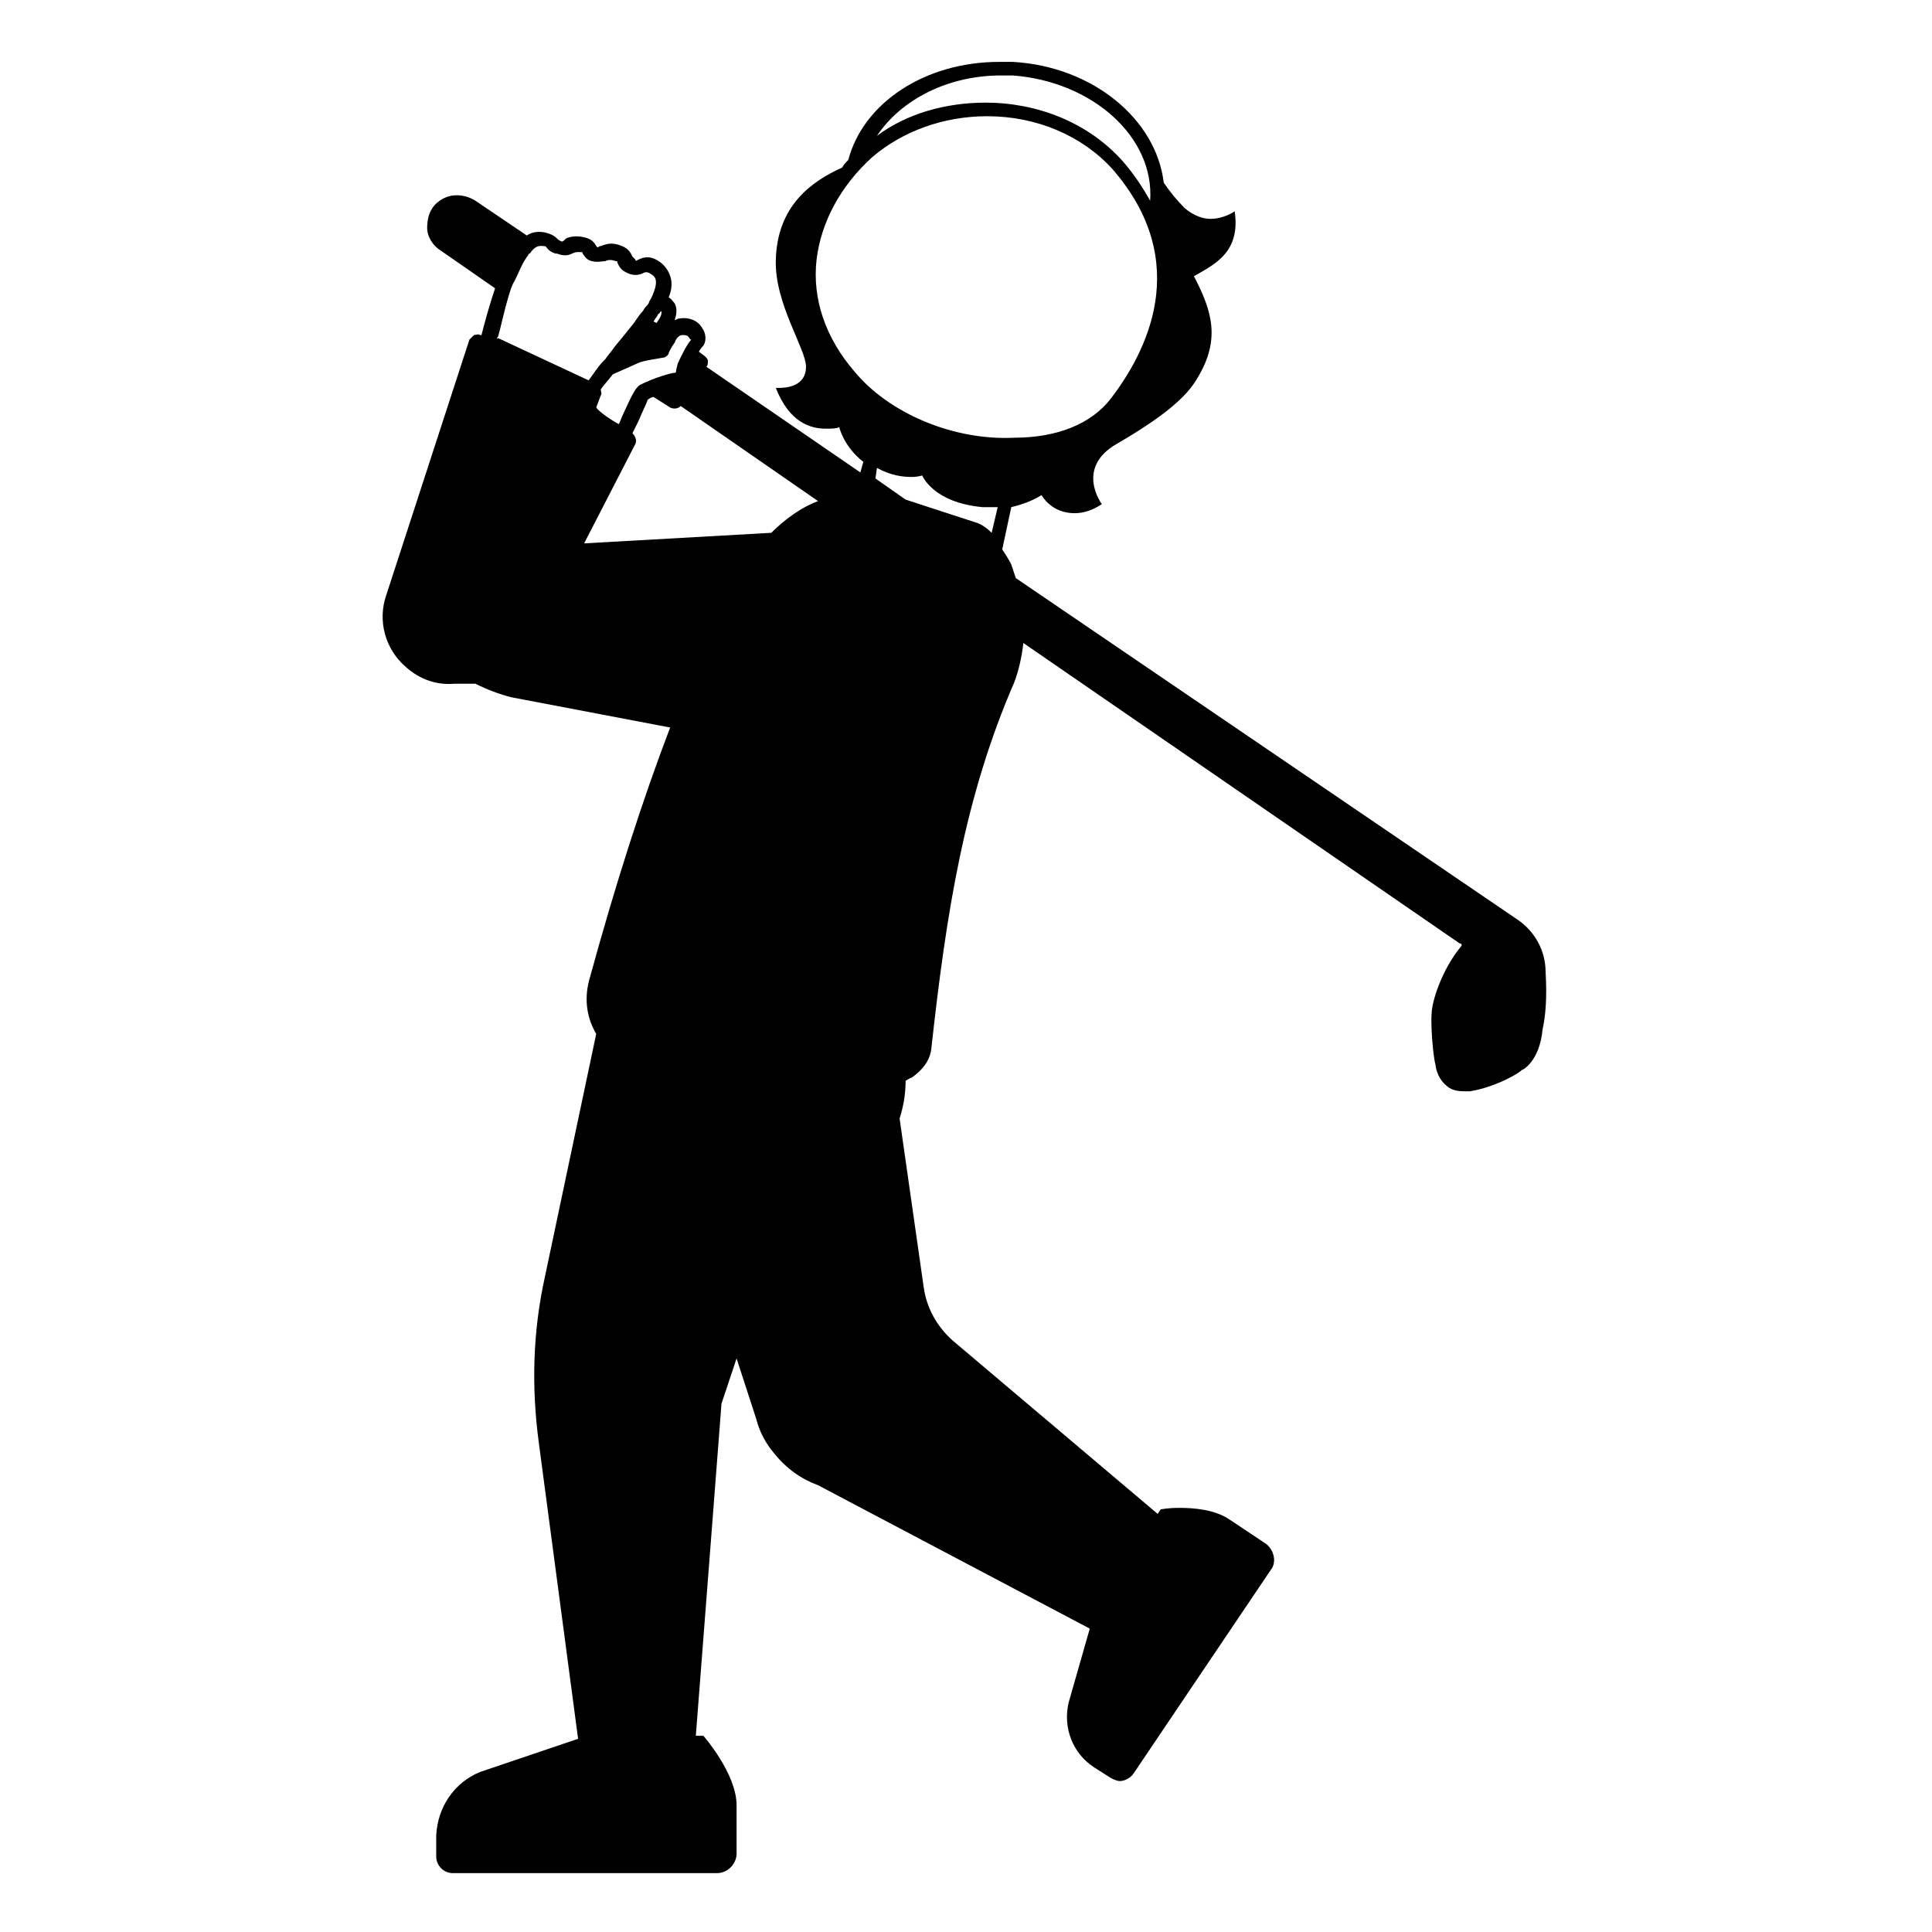
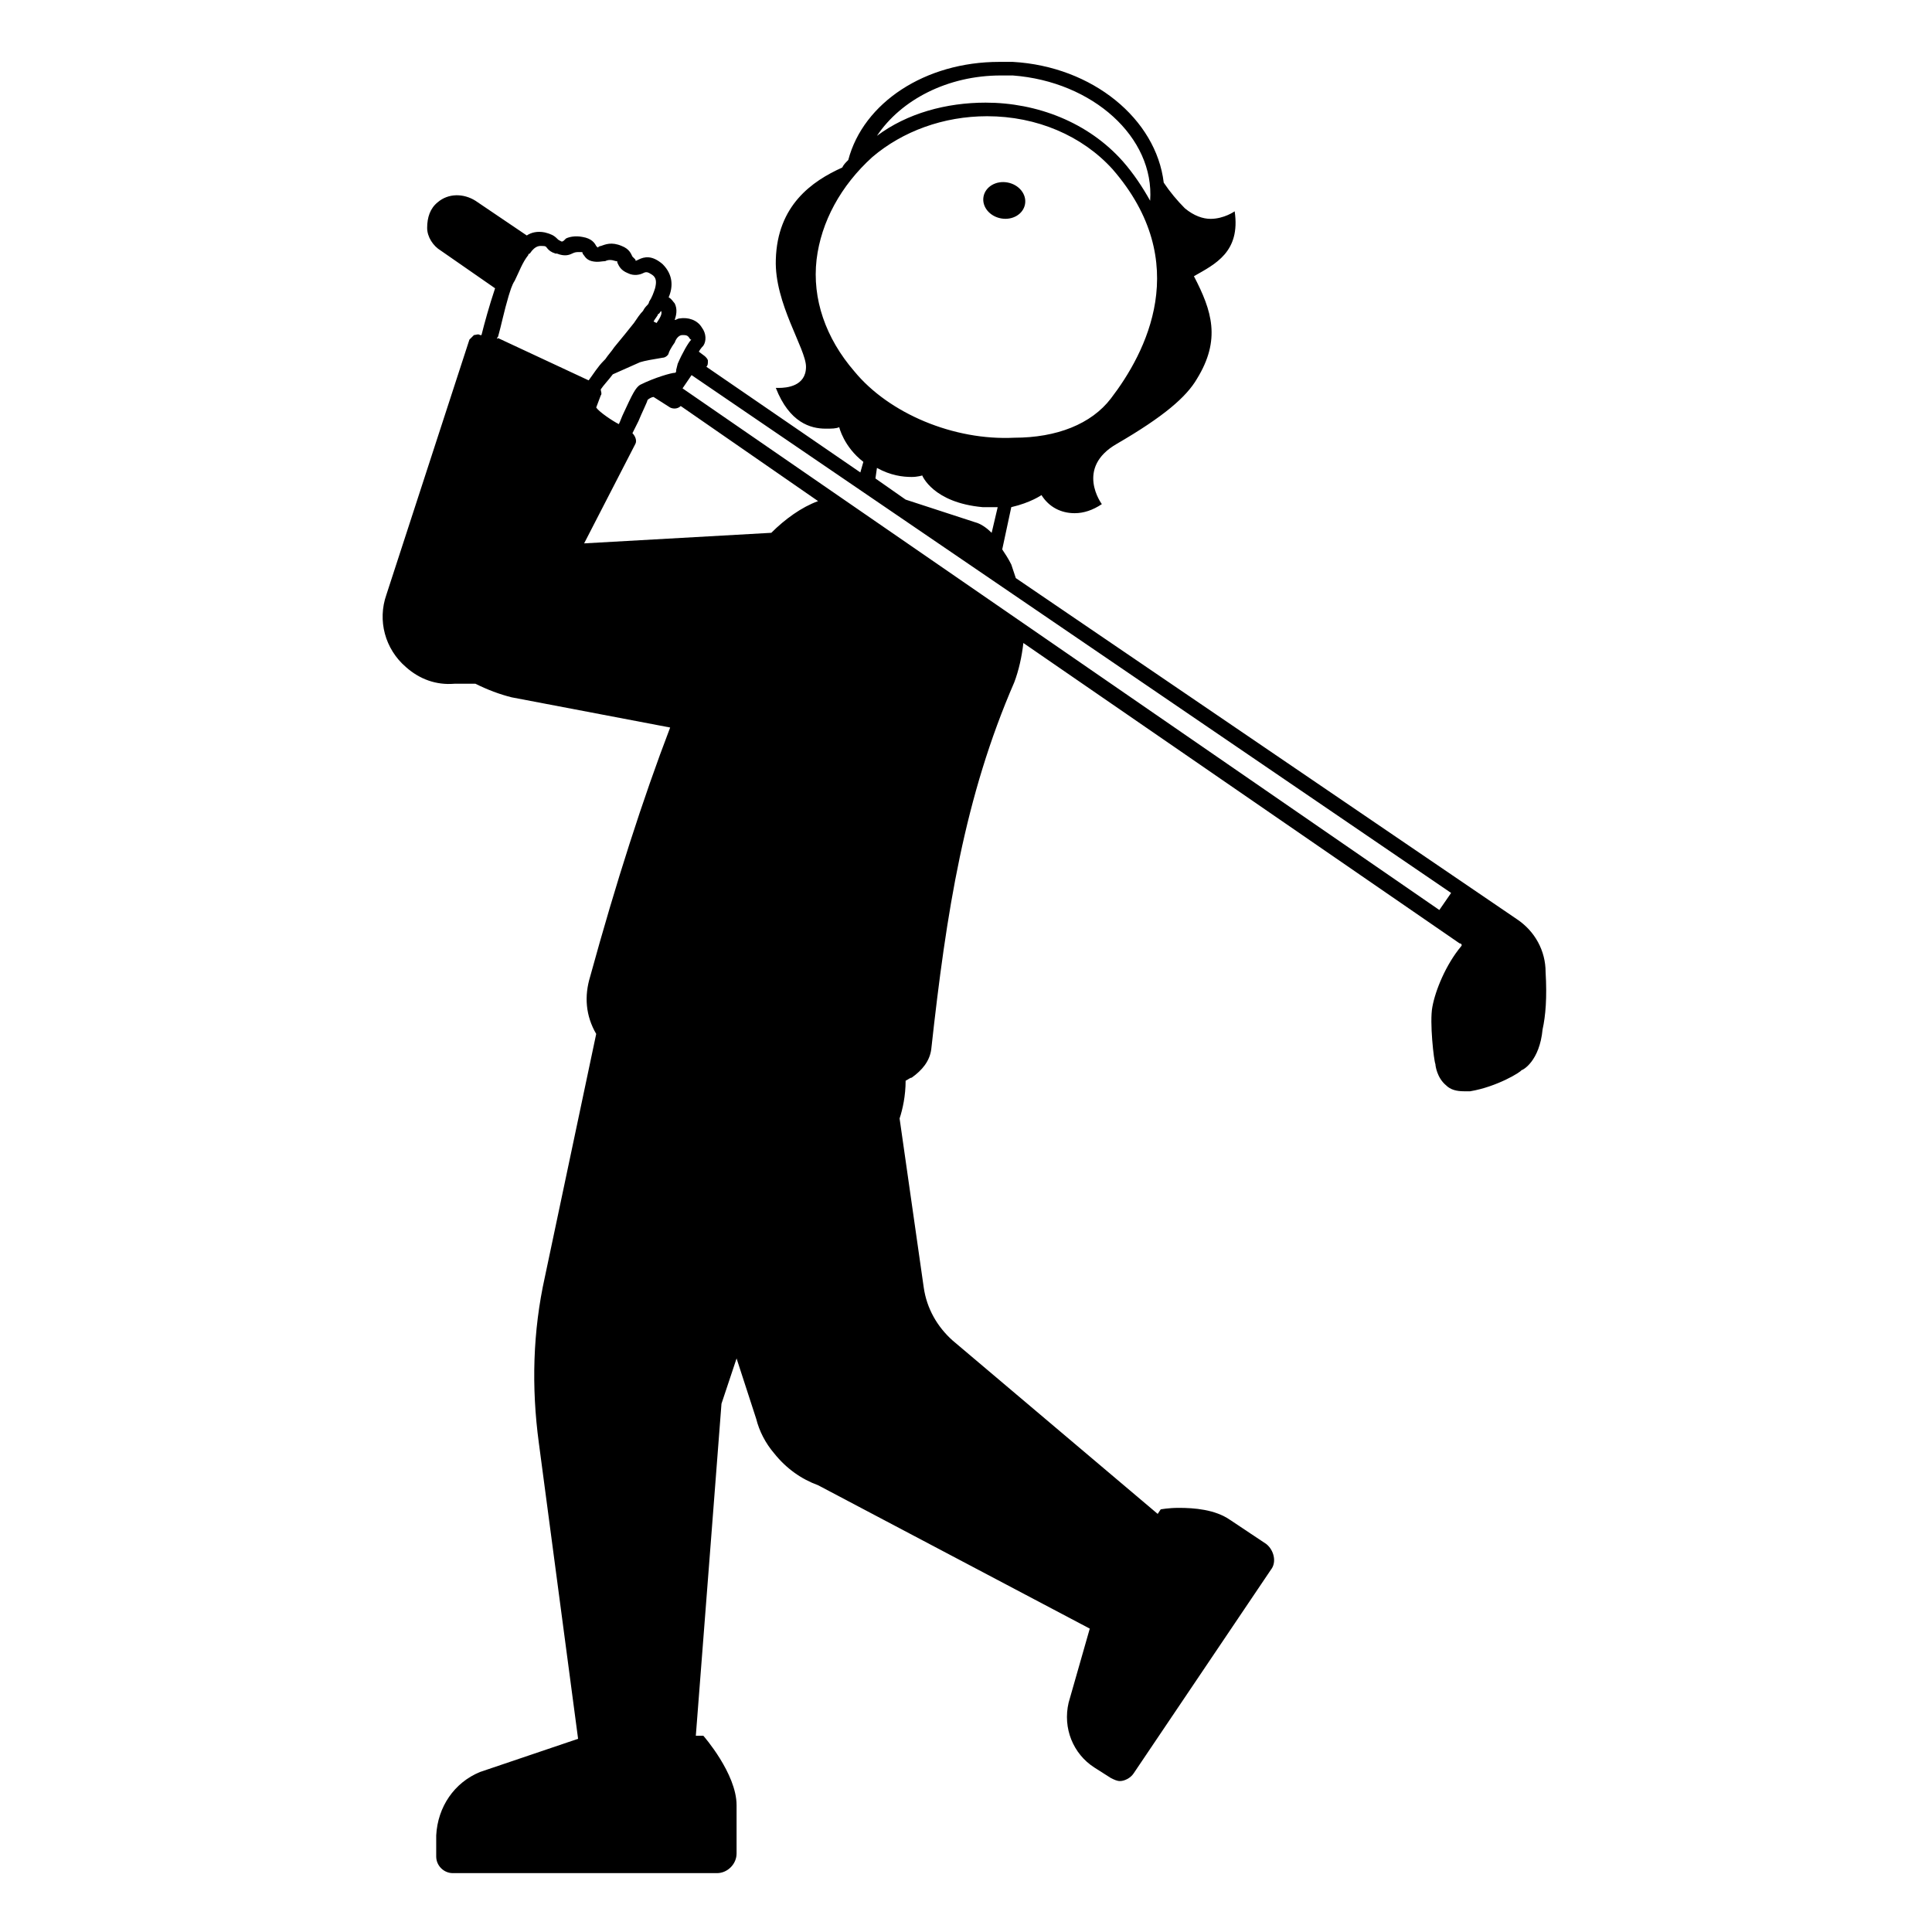
<svg xmlns="http://www.w3.org/2000/svg" viewBox="0 0 128 128">
-   <path d="M102.4,64.4c0-1.4-0.7-2.7-1.9-3.5L67.3,38.3c-0.1-0.3-0.2-0.6-0.3-0.9c-0.2-0.4-0.4-0.7-0.6-1l0.6-2.8 c1.3-0.3,2-0.8,2-0.8c0.5,0.8,1.3,1.2,2.2,1.2c0.6,0,1.2-0.2,1.8-0.6c0,0-1.8-2.4,1-4c3.1-1.8,4.6-3.1,5.3-4.3 c1.6-2.6,1-4.5-0.2-6.8c1.4-0.8,3.1-1.6,2.7-4.3c0,0-0.7,0.5-1.6,0.5c-0.5,0-1.1-0.2-1.7-0.7c-0.5-0.5-1-1.1-1.4-1.7 c-0.5-4.2-4.7-7.7-10-8c-0.3,0-0.6,0-0.9,0c-4.9,0-9,2.7-10,6.5c-0.2,0.2-0.3,0.3-0.4,0.5c-2,0.9-4.3,2.5-4.4,6.1 c-0.1,2.9,2,5.9,2,7.1c0,1.3-1.3,1.4-1.8,1.4c-0.1,0-0.2,0-0.2,0c0.9,2.3,2.3,2.7,3.3,2.7c0.4,0,0.7,0,0.9-0.1c0,0,0.3,1.3,1.6,2.3 L57,31.3l-10.2-7c0.1-0.1,0.1-0.2,0.1-0.4c0-0.1-0.1-0.2-0.2-0.3l-0.4-0.3c0.1-0.2,0.3-0.4,0.3-0.4c0.2-0.3,0.2-0.8-0.1-1.2 c-0.3-0.5-0.9-0.7-1.5-0.6c-0.1,0-0.2,0.1-0.3,0.1c0.1-0.3,0.2-0.7,0-1.1c-0.1-0.1-0.2-0.3-0.4-0.4c0.3-0.7,0.3-1.5-0.4-2.2 c0,0,0,0,0,0c-0.7-0.6-1.2-0.5-1.6-0.3c-0.2,0.1-0.2,0.1-0.2,0c-0.1-0.1-0.1-0.1-0.2-0.2c-0.1-0.2-0.2-0.5-0.7-0.7 c-0.7-0.3-1.1-0.1-1.4,0c-0.1,0-0.2,0.1-0.2,0.1c0,0,0,0-0.1-0.1c-0.1-0.2-0.3-0.5-0.9-0.6c-0.5-0.1-0.9,0-1.1,0.1 C37.3,16,37.3,16,37.2,16c-0.2-0.1-0.2-0.1-0.3-0.2c-0.2-0.2-0.4-0.3-0.8-0.4c-0.5-0.1-0.9,0-1.2,0.2l-3.4-2.3 c-0.8-0.5-1.8-0.5-2.5,0.1c-0.5,0.4-0.7,1-0.7,1.7c0,0.6,0.4,1.2,0.9,1.5l3.6,2.5c-0.4,1.2-0.7,2.3-0.9,3.1l-0.1,0 c-0.1-0.1-0.3,0-0.4,0c-0.1,0.1-0.2,0.2-0.3,0.3l-5.5,16.9c-0.6,1.7-0.1,3.6,1.3,4.8c0.9,0.8,2,1.2,3.2,1.1l1.4,0 c0.8,0.4,1.6,0.7,2.4,0.9l10.5,2c-1.8,4.7-3.6,10.3-5.3,16.5c-0.4,1.3-0.3,2.6,0.4,3.8l-3.4,16.1c-0.8,3.6-0.9,7.3-0.4,11l2.6,19.6 l-6.5,2.2c-1.7,0.7-2.8,2.3-2.9,4.2l0,1.4c0,0.6,0.5,1.1,1.1,1.1l17.5,0c0.7,0,1.3-0.6,1.3-1.3v-3.2c0-2.1-2.2-4.6-2.2-4.6h-0.5 c0.5-6.4,1.7-22,1.7-22l1-3l1.3,4c0.2,0.8,0.6,1.6,1.2,2.3c0.8,1,1.8,1.7,2.9,2.1l18,9.5l-1.4,4.9c-0.4,1.7,0.3,3.4,1.7,4.3l1.1,0.7 c0.2,0.1,0.4,0.2,0.6,0.2c0.3,0,0.7-0.2,0.9-0.5l9.1-13.5c0.4-0.5,0.2-1.3-0.3-1.7l-2.4-1.6c-1-0.7-2.4-0.8-3.4-0.8 c-0.7,0-1.2,0.1-1.2,0.1l-0.2,0.3L63.1,88.8c-1-0.9-1.7-2.1-1.9-3.5l-1.6-11.2c0.2-0.6,0.4-1.5,0.4-2.5c0.2-0.1,0.3-0.2,0.4-0.2 c0.7-0.5,1.2-1.1,1.3-1.9c1-9.1,2.2-16.7,5.5-24.3c0.3-0.8,0.5-1.7,0.6-2.6l28.9,19.9c0.1,0,0.2,0.1,0.1,0.2c-1,1.2-1.7,2.9-1.9,4 c-0.2,1,0.1,3.6,0.2,3.8c0,0.1,0.1,0.9,0.7,1.4c0.3,0.3,0.7,0.4,1.2,0.4c0.1,0,0.3,0,0.4,0c1.8-0.3,3.4-1.3,3.4-1.4 c0.1,0,1.2-0.6,1.4-2.7C102.4,67.3,102.5,66.1,102.4,64.4z M66.3,5c0.3,0,0.5,0,0.8,0c5.3,0.4,9.4,4.1,9.1,8.3 c-0.5-0.9-1.1-1.8-1.8-2.6c-2.3-2.6-5.7-3.9-9.1-3.9c-2.6,0-5.2,0.7-7.2,2.2C59.7,6.6,62.8,5,66.3,5z M56.6,24.6 c-1.9-2.2-2.8-4.8-2.5-7.4c0.3-2.5,1.6-4.9,3.7-6.8c2-1.7,4.7-2.7,7.6-2.7c3.3,0,6.3,1.3,8.3,3.5c5.4,6.2,2.2,12.2-0.1,15.2 c-1.3,1.7-3.6,2.6-6.4,2.6C63.2,29.2,58.9,27.4,56.6,24.6z M58.1,31c0.9,0.5,1.7,0.6,2.3,0.6c0.4,0,0.7-0.1,0.7-0.1s0.7,1.8,4,2.1 c0.2,0,0.5,0,0.7,0c0.1,0,0.2,0,0.3,0l-0.4,1.7c-0.3-0.3-0.7-0.6-1.1-0.7l-4.6-1.5l-2-1.4L58.1,31z M45.2,22.2c0.2,0,0.3,0,0.4,0.1 c0.1,0.1,0.1,0.2,0.2,0.2c-0.2,0.2-0.6,0.9-0.9,1.6l-0.1,0.4c0,0.1,0,0.2-0.1,0.2c-0.2,0-1.3,0.3-2.3,0.8c-0.3,0.2-0.5,0.6-1.1,1.9 c-0.1,0.2-0.2,0.5-0.3,0.7c-0.4-0.2-1.3-0.8-1.5-1.1l0.3-0.8c0.1-0.1,0-0.3,0-0.4c0.2-0.3,0.5-0.6,0.8-1l1.8-0.8 c0.3-0.1,0.9-0.2,1.5-0.3c0.2,0,0.4-0.2,0.4-0.3c0.1-0.3,0.4-0.7,0.4-0.7C44.8,22.4,45,22.2,45.2,22.2z M43.8,20.6 c0.1,0.2-0.1,0.5-0.3,0.8l-0.2-0.1c0.1-0.2,0.3-0.4,0.3-0.5C43.7,20.8,43.7,20.7,43.8,20.6z M33,22.3c0.2-0.7,0.4-1.7,0.7-2.7 c0.1-0.3,0.2-0.7,0.4-1c0.3-0.6,0.5-1.2,0.9-1.7c0-0.1,0.1-0.1,0.1-0.1c0.4-0.6,0.7-0.5,0.9-0.5c0.2,0,0.2,0.1,0.3,0.2 c0.1,0.1,0.2,0.2,0.5,0.3c0,0,0,0,0.1,0c0.5,0.2,0.8,0.1,1,0c0.2-0.1,0.3-0.1,0.5-0.1c0.2,0,0.2,0,0.2,0.1c0.1,0.1,0.2,0.4,0.6,0.5 c0.4,0.1,0.7,0,0.9,0c0.2-0.1,0.4-0.1,0.7,0c0.1,0,0.1,0,0.1,0.1c0.1,0.2,0.2,0.5,0.7,0.7c0.4,0.2,0.8,0.1,1,0 c0.2-0.1,0.3-0.1,0.6,0.1c0.3,0.2,0.3,0.5,0.2,0.9c-0.1,0.3-0.2,0.6-0.4,0.9c0,0.1-0.1,0.2-0.1,0.2c-0.1,0.1-0.2,0.2-0.3,0.4 c-0.2,0.2-0.4,0.5-0.6,0.8c-0.4,0.5-0.8,1-1.3,1.6c-0.2,0.3-0.4,0.5-0.6,0.8c0,0-0.1,0.1-0.1,0.1c-0.4,0.4-0.7,0.9-1,1.3l-6-2.8 C32.9,22.5,32.9,22.4,33,22.3z M51.1,35.3L38.7,36l3.4-6.6c0.1-0.2,0-0.5-0.2-0.7l0,0c0.1-0.2,0.2-0.4,0.4-0.8 c0.2-0.5,0.6-1.3,0.6-1.4c0.1-0.1,0.3-0.2,0.4-0.2l1.1,0.7c0.2,0.1,0.5,0.1,0.7-0.1l9.1,6.3C53.1,33.6,52,34.4,51.1,35.3z" />
+   <path d="M102.4,64.4c0-1.4-0.7-2.7-1.9-3.5L67.3,38.3c-0.1-0.3-0.2-0.6-0.3-0.9c-0.2-0.4-0.4-0.7-0.6-1l0.6-2.8c1.3-0.3,2-0.8,2-0.8 c0.5,0.8,1.3,1.2,2.2,1.2c0.6,0,1.2-0.2,1.8-0.6c0,0-1.8-2.4,1-4c3.1-1.8,4.6-3.1,5.3-4.3c1.6-2.6,1-4.5-0.2-6.8 c1.4-0.8,3.1-1.6,2.7-4.3c0,0-0.7,0.5-1.6,0.5c-0.5,0-1.1-0.2-1.7-0.7c-0.5-0.5-1-1.1-1.4-1.7c-0.5-4.2-4.7-7.7-10-8 c-0.3,0-0.6,0-0.9,0c-4.9,0-9,2.7-10,6.5c-0.2,0.2-0.3,0.3-0.4,0.5c-2,0.9-4.3,2.5-4.4,6.1c-0.1,2.9,2,5.9,2,7.1 c0,1.3-1.3,1.4-1.8,1.4c-0.1,0-0.2,0-0.2,0c0.9,2.3,2.3,2.7,3.3,2.7c0.4,0,0.7,0,0.9-0.1c0,0,0.3,1.3,1.6,2.3L57,31.3l-10.2-7 c0.1-0.1,0.1-0.2,0.1-0.4c0-0.1-0.1-0.2-0.2-0.3l-0.4-0.3c0.1-0.2,0.3-0.4,0.3-0.4c0.2-0.3,0.2-0.8-0.1-1.2 c-0.3-0.5-0.9-0.7-1.5-0.6c-0.1,0-0.2,0.1-0.3,0.1c0.1-0.3,0.2-0.7,0-1.1c-0.1-0.1-0.2-0.3-0.4-0.4c0.3-0.7,0.3-1.5-0.4-2.2l0,0 c-0.7-0.6-1.2-0.5-1.6-0.3c-0.2,0.1-0.2,0.1-0.2,0C42,17.1,42,17.1,41.9,17c-0.1-0.2-0.2-0.5-0.7-0.7c-0.7-0.3-1.1-0.1-1.4,0 c-0.1,0-0.2,0.1-0.2,0.1s0,0-0.1-0.1c-0.1-0.2-0.3-0.5-0.9-0.6c-0.5-0.1-0.9,0-1.1,0.1C37.3,16,37.3,16,37.2,16 c-0.2-0.1-0.2-0.1-0.3-0.2c-0.2-0.2-0.4-0.3-0.8-0.4c-0.5-0.1-0.9,0-1.2,0.2l-3.4-2.3c-0.8-0.5-1.8-0.5-2.5,0.1 c-0.5,0.4-0.7,1-0.7,1.7c0,0.6,0.4,1.2,0.9,1.5l3.6,2.5c-0.4,1.2-0.7,2.3-0.9,3.1h-0.1c-0.1-0.1-0.3,0-0.4,0 c-0.1,0.1-0.2,0.2-0.3,0.3l-5.5,16.9c-0.6,1.7-0.1,3.6,1.3,4.8c0.9,0.8,2,1.2,3.2,1.1h1.4c0.8,0.4,1.6,0.7,2.4,0.9l10.5,2 c-1.8,4.7-3.6,10.3-5.3,16.5c-0.4,1.3-0.3,2.6,0.4,3.8l-3.4,16.1c-0.8,3.6-0.9,7.3-0.4,11l2.6,19.6l-6.5,2.2 c-1.7,0.7-2.8,2.3-2.9,4.2v1.4c0,0.6,0.5,1.1,1.1,1.1h17.5c0.7,0,1.3-0.6,1.3-1.3v-3.2c0-2.1-2.2-4.6-2.2-4.6h-0.5 c0.5-6.4,1.7-22,1.7-22l1-3l1.3,4c0.2,0.8,0.6,1.6,1.2,2.3c0.8,1,1.8,1.7,2.9,2.1l18,9.5l-1.4,4.9c-0.4,1.7,0.3,3.4,1.7,4.3l1.1,0.7 c0.2,0.1,0.4,0.2,0.6,0.2c0.3,0,0.7-0.2,0.9-0.5l9.1-13.5c0.4-0.5,0.2-1.3-0.3-1.7l-2.4-1.6c-1-0.7-2.4-0.8-3.4-0.8 c-0.7,0-1.2,0.1-1.2,0.1l-0.2,0.3L63.1,88.8c-1-0.9-1.7-2.1-1.9-3.5l-1.6-11.2c0.2-0.6,0.4-1.5,0.4-2.5c0.2-0.1,0.3-0.2,0.4-0.2 c0.7-0.5,1.2-1.1,1.3-1.9c1-9.1,2.2-16.7,5.5-24.3c0.3-0.8,0.5-1.7,0.6-2.6l28.9,19.9c0.1,0,0.2,0.1,0.1,0.2c-1,1.2-1.7,2.9-1.9,4 c-0.2,1,0.1,3.6,0.2,3.8c0,0.1,0.1,0.9,0.7,1.4c0.3,0.3,0.7,0.4,1.2,0.4c0.1,0,0.3,0,0.4,0c1.8-0.3,3.4-1.3,3.4-1.4 c0.1,0,1.2-0.6,1.4-2.7C102.4,67.3,102.5,66.1,102.4,64.4z M66.3,5c0.3,0,0.5,0,0.8,0c5.3,0.4,9.4,4.1,9.1,8.3 c-0.5-0.9-1.1-1.8-1.8-2.6c-2.3-2.6-5.7-3.9-9.1-3.9c-2.6,0-5.2,0.7-7.2,2.2C59.7,6.6,62.8,5,66.3,5z M56.6,24.6 c-1.9-2.2-2.8-4.8-2.5-7.4c0.3-2.5,1.6-4.9,3.7-6.8c2-1.7,4.7-2.7,7.6-2.7c3.3,0,6.3,1.3,8.3,3.5c5.4,6.2,2.2,12.2-0.1,15.2 C72.3,28.1,70,29,67.2,29C63.2,29.2,58.9,27.4,56.6,24.6z M58.1,31c0.9,0.5,1.7,0.6,2.3,0.6c0.4,0,0.7-0.1,0.7-0.1s0.7,1.8,4,2.1 c0.2,0,0.5,0,0.7,0c0.1,0,0.2,0,0.3,0l-0.4,1.7c-0.3-0.3-0.7-0.6-1.1-0.7L60,33.1l-2-1.4L58.1,31z M45.2,22.2c0.2,0,0.3,0,0.4,0.1 c0.1,0.1,0.1,0.2,0.2,0.2c-0.2,0.2-0.6,0.9-0.9,1.6l-0.1,0.4c0,0.1,0,0.2-0.1,0.2c-0.2,0-1.3,0.3-2.3,0.8c-0.3,0.2-0.5,0.6-1.1,1.9 c-0.1,0.2-0.2,0.5-0.3,0.7c-0.4-0.2-1.3-0.8-1.5-1.1l0.3-0.8c0.1-0.1,0-0.3,0-0.4c0.2-0.3,0.5-0.6,0.8-1l1.8-0.8 c0.3-0.1,0.9-0.2,1.5-0.3c0.2,0,0.4-0.2,0.4-0.3c0.1-0.3,0.4-0.7,0.4-0.7C44.8,22.4,45,22.2,45.2,22.2z M43.8,20.6 c0.1,0.2-0.1,0.5-0.3,0.8l-0.2-0.1c0.1-0.2,0.3-0.4,0.3-0.5C43.7,20.8,43.7,20.7,43.8,20.6z M33,22.3c0.2-0.7,0.4-1.7,0.7-2.7 c0.1-0.3,0.2-0.7,0.4-1c0.3-0.6,0.5-1.2,0.9-1.7c0-0.1,0.1-0.1,0.1-0.1c0.4-0.6,0.7-0.5,0.9-0.5s0.2,0.1,0.3,0.2s0.2,0.2,0.5,0.3 c0,0,0,0,0.1,0c0.5,0.2,0.8,0.1,1,0s0.3-0.1,0.5-0.1s0.2,0,0.2,0.1c0.1,0.1,0.2,0.4,0.6,0.5c0.4,0.1,0.7,0,0.9,0 c0.2-0.1,0.4-0.1,0.7,0c0.1,0,0.1,0,0.1,0.1c0.1,0.2,0.2,0.5,0.7,0.7c0.4,0.2,0.8,0.1,1,0s0.3-0.1,0.6,0.1s0.3,0.5,0.2,0.9 c-0.1,0.3-0.2,0.6-0.4,0.9c0,0.1-0.1,0.2-0.1,0.2c-0.1,0.1-0.2,0.2-0.3,0.4c-0.2,0.2-0.4,0.5-0.6,0.8c-0.4,0.5-0.8,1-1.3,1.6 c-0.2,0.3-0.4,0.5-0.6,0.8L40,23.9c-0.4,0.4-0.7,0.9-1,1.3l-6-2.8C32.9,22.5,32.9,22.4,33,22.3z M51.1,35.3L38.7,36l3.4-6.6 c0.1-0.2,0-0.5-0.2-0.7l0,0c0.1-0.2,0.2-0.4,0.4-0.8c0.2-0.5,0.6-1.3,0.6-1.4c0.1-0.1,0.3-0.2,0.4-0.2l1.1,0.7 c0.2,0.1,0.5,0.1,0.7-0.1l9.1,6.3C53.1,33.6,52,34.4,51.1,35.3z M65.16,13.03c0.12-0.66,0.83-1.08,1.59-0.94 c0.76,0.14,1.28,0.78,1.16,1.44c-0.12,0.66-0.83,1.08-1.59,0.94S65.04,13.69,65.16,13.03z M95.36,60.29L45.22,25.73l0.6-0.88 c0,0,0,0,0.01,0.01l50.31,34.3L95.36,60.29z" />
</svg>
